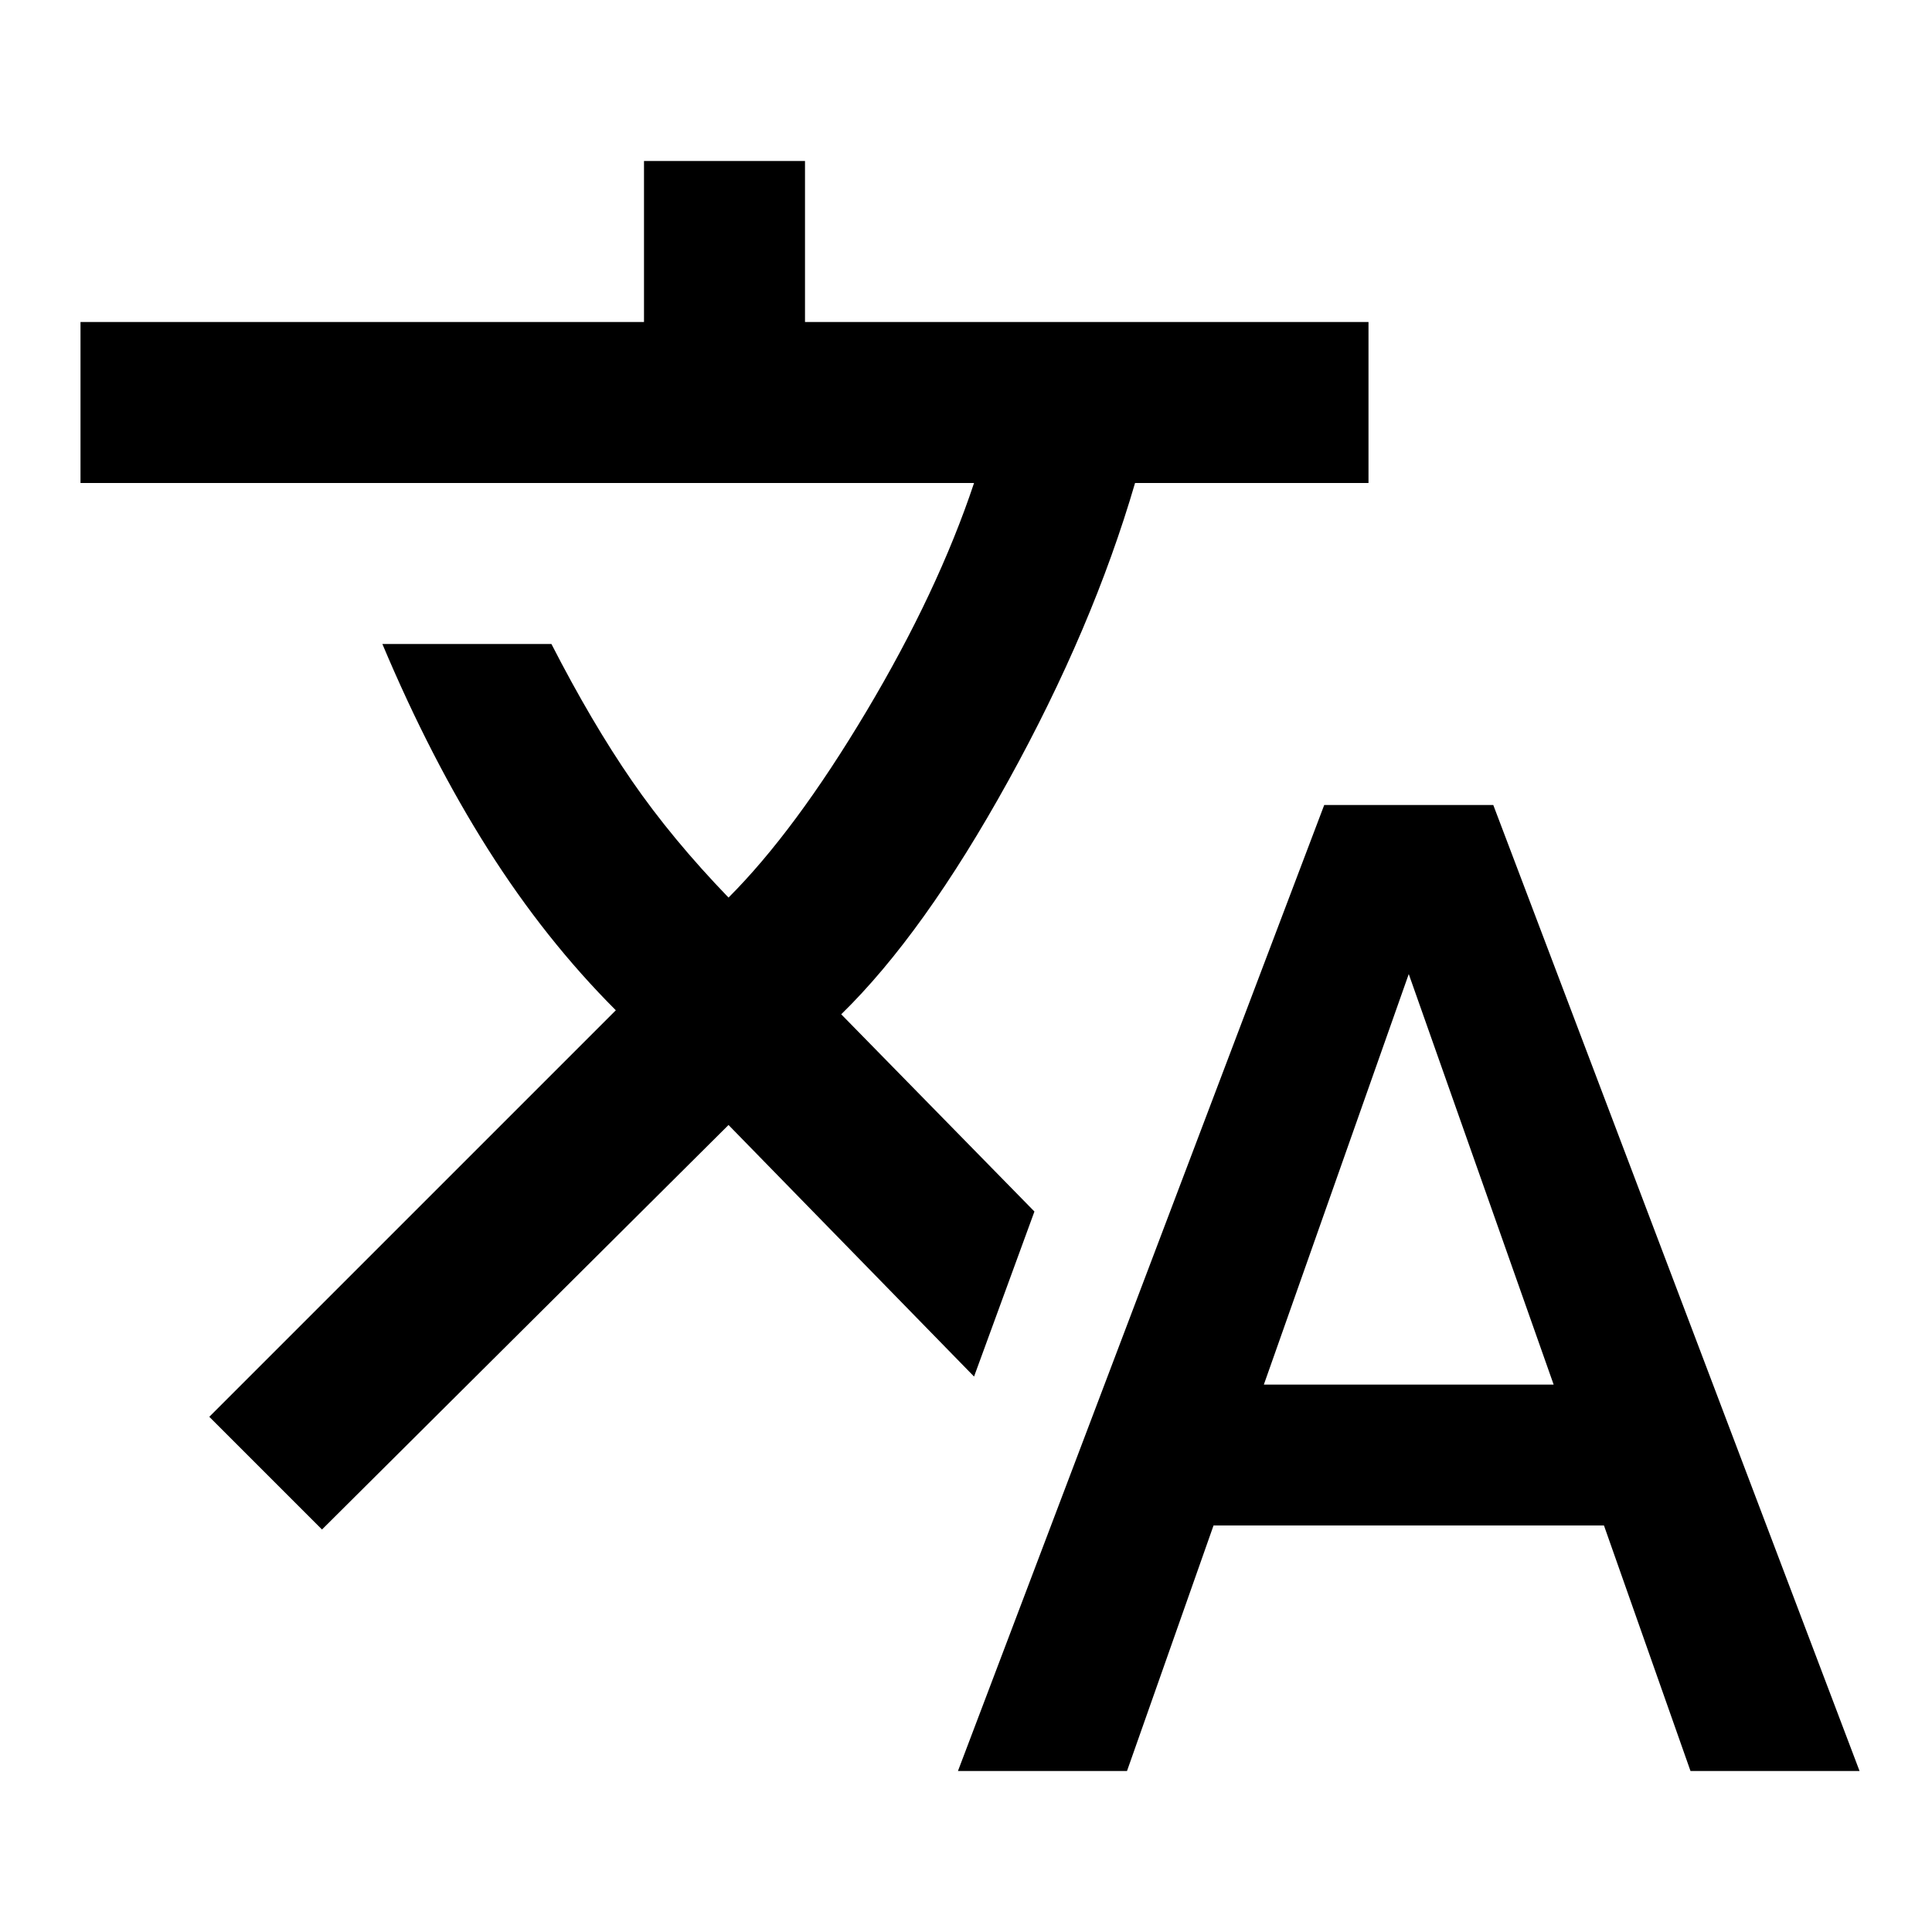
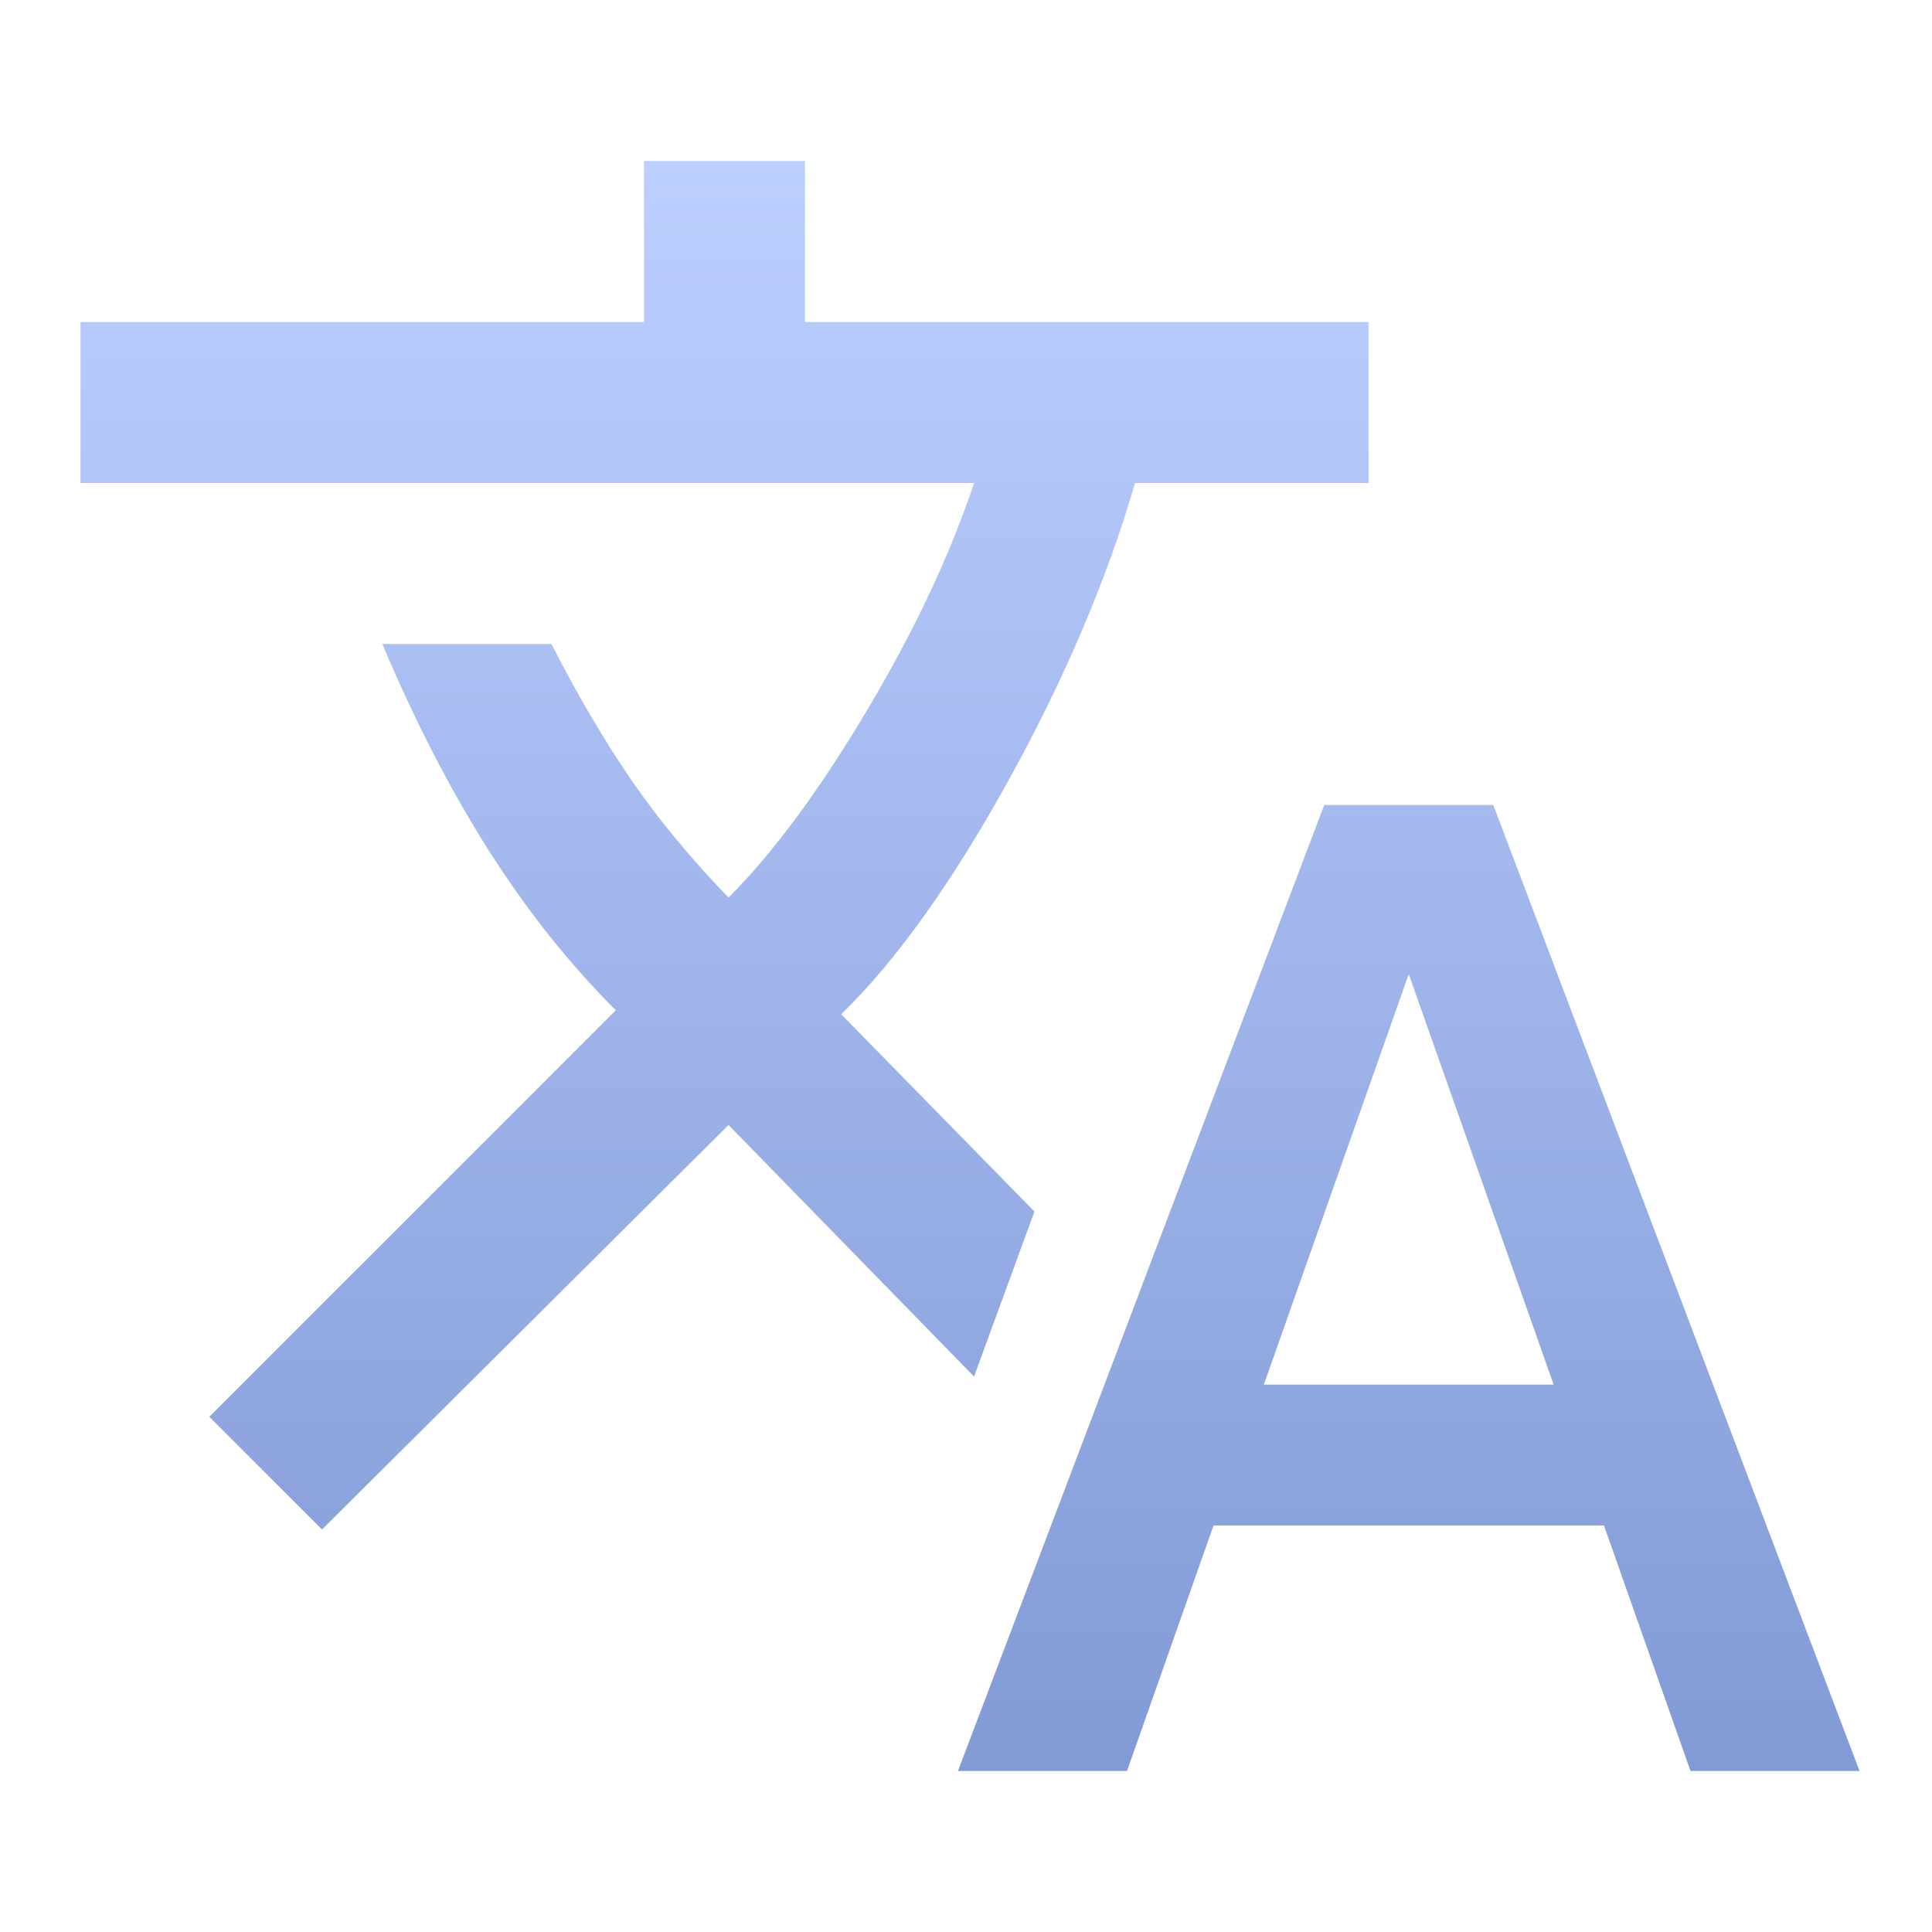
- <svg xmlns="http://www.w3.org/2000/svg" height="24" viewBox="0 -960 960 960" width="24">
-   <path d="m476-80 182-480h84L924-80h-84l-43-122H603L560-80h-84ZM160-200l-56-56 202-202q-35-35-63.5-80T190-640h84q20 39 40 68t48 58q33-33 68.5-92.5T484-720H40v-80h280v-80h80v80h280v80H564q-21 72-63 148t-83 116l96 98-30 82-122-125-202 201Zm468-72h144l-72-204-72 204Z" />
+ <svg xmlns="http://www.w3.org/2000/svg" width="24" height="24" viewBox="0 0 24 24" fill="none">
+   <path d="M11.9 22L16.45 10H18.55L23.1 22H21L19.925 18.95H15.075L14 22H11.9ZM4 19L2.6 17.6L7.65 12.55C7.067 11.967 6.537 11.3 6.062 10.55C5.588 9.8 5.15 8.95 4.75 8H6.85C7.183 8.65 7.517 9.217 7.85 9.7C8.183 10.183 8.583 10.667 9.05 11.15C9.6 10.6 10.171 9.829 10.762 8.838C11.354 7.846 11.8 6.9 12.1 6H1V4H8V2H10V4H17V6H14.1C13.75 7.2 13.225 8.433 12.525 9.7C11.825 10.967 11.133 11.933 10.45 12.6L12.85 15.05L12.1 17.1L9.05 13.975L4 19ZM15.7 17.2H19.3L17.5 12.1L15.7 17.2Z" fill="url(#paint0_linear_31_28)" />
+   <defs>
+     <linearGradient id="paint0_linear_31_28" x1="12.05" y1="2" x2="12.05" y2="22" gradientUnits="userSpaceOnUse">
+       <stop stop-color="#BCCFFF" />
+       <stop offset="1" stop-color="#829AD6" />
+     </linearGradient>
+   </defs>
</svg>
